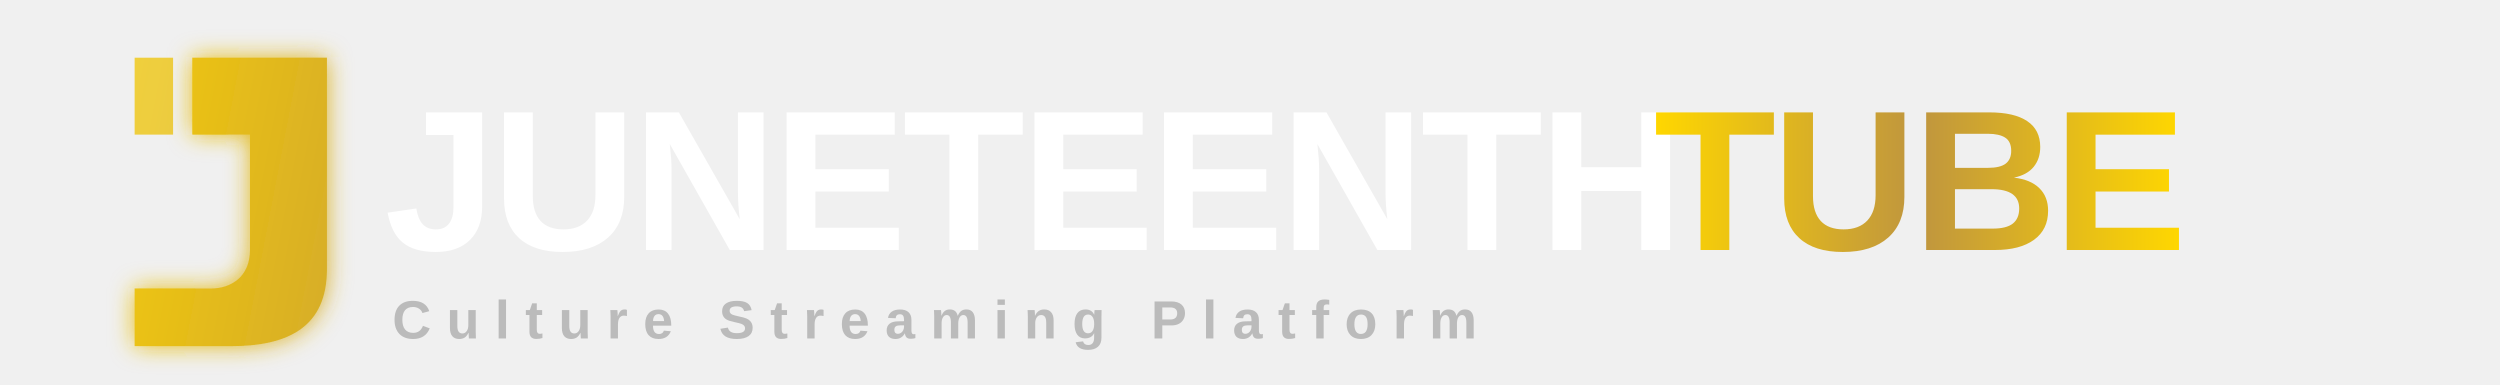
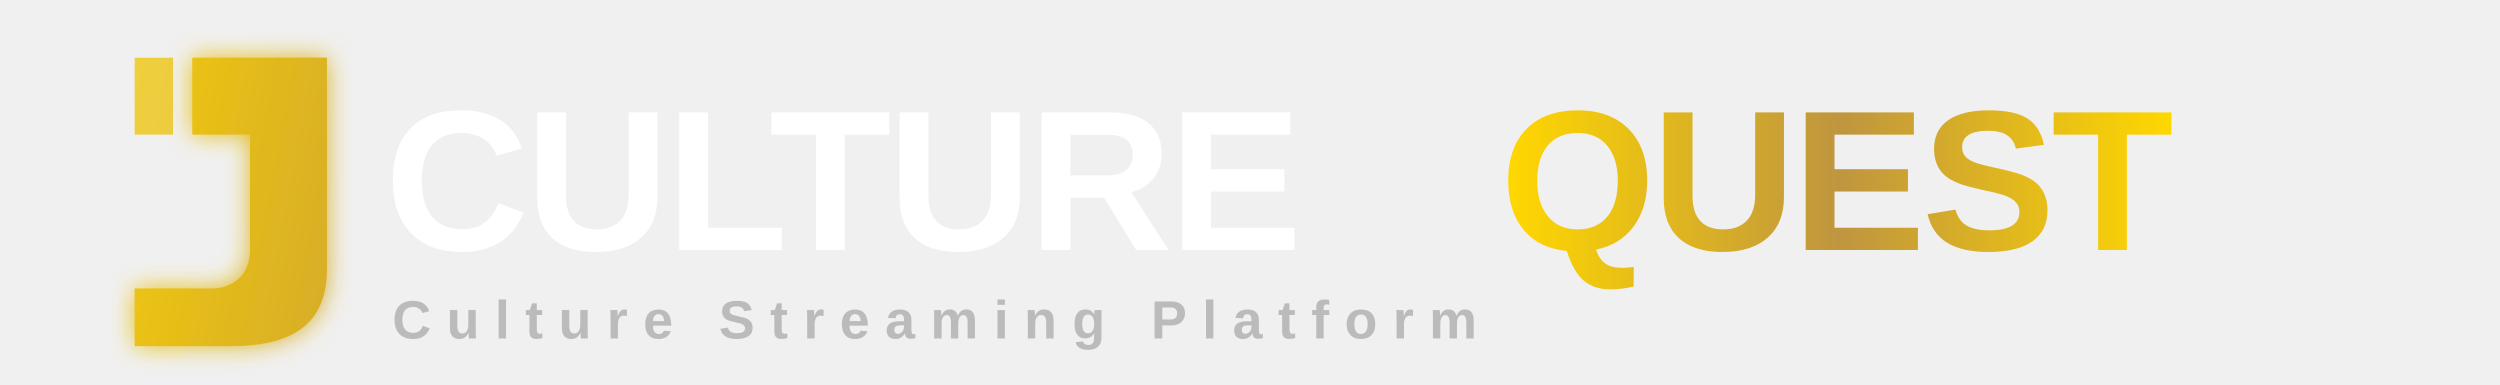
<svg xmlns="http://www.w3.org/2000/svg" width="650" height="100" viewBox="0 0 650 100" fill="none">
  <defs>
    <linearGradient id="gold-gradient" x1="0" y1="0" x2="520" y2="100" gradientUnits="userSpaceOnUse">
      <stop offset="0" stop-color="#FFD700" />
      <stop offset="0.3" stop-color="#BF953F" />
      <stop offset="0.6" stop-color="#B38728" />
      <stop offset="1" stop-color="#FBF5B7" />
    </linearGradient>
    <linearGradient id="text-gold" x1="0" y1="0" x2="100%" y2="0" gradientUnits="objectBoundingBox">
      <stop offset="0" stop-color="#FFD700" />
      <stop offset="0.5" stop-color="#BF953F" />
      <stop offset="1" stop-color="#FFD700" />
    </linearGradient>
    <filter id="glow" x="-20%" y="-20%" width="140%" height="140%">
      <feGaussianBlur stdDeviation="3" result="coloredBlur" />
      <feMerge>
        <feMergeNode in="coloredBlur" />
        <feMergeNode in="SourceGraphic" />
      </feMerge>
    </filter>
  </defs>
  <path d="M50 15 H85 V70 C85 85 75 90 60 90 H35 L35 75 H55 C60 75 65 72 65 65 V35 H50 V15 Z" fill="url(#gold-gradient)" filter="url(#glow)" />
  <rect x="35" y="15" width="10" height="20" fill="url(#gold-gradient)" opacity="0.8" />
  <text x="100" y="65" font-family="Arial, Helvetica, sans-serif" font-weight="900" font-size="52" letter-spacing="-1" fill="white">
-         JUNETEENTH
+         CULTURE
    </text>
-   <text x="430" y="65" font-family="Arial, Helvetica, sans-serif" font-weight="900" font-size="52" letter-spacing="-1" fill="url(#text-gold)">
-         TUBE
+   <text x="390" y="65" font-family="Arial, Helvetica, sans-serif" font-weight="900" font-size="52" letter-spacing="-1" fill="url(#text-gold)">
+         QUEST
    </text>
  <text x="102" y="88" font-family="Arial, Helvetica, sans-serif" font-weight="800" font-size="14" letter-spacing="4" fill="#bbbbbb" text-transform="uppercase">
        Culture Streaming Platform
    </text>
</svg>
